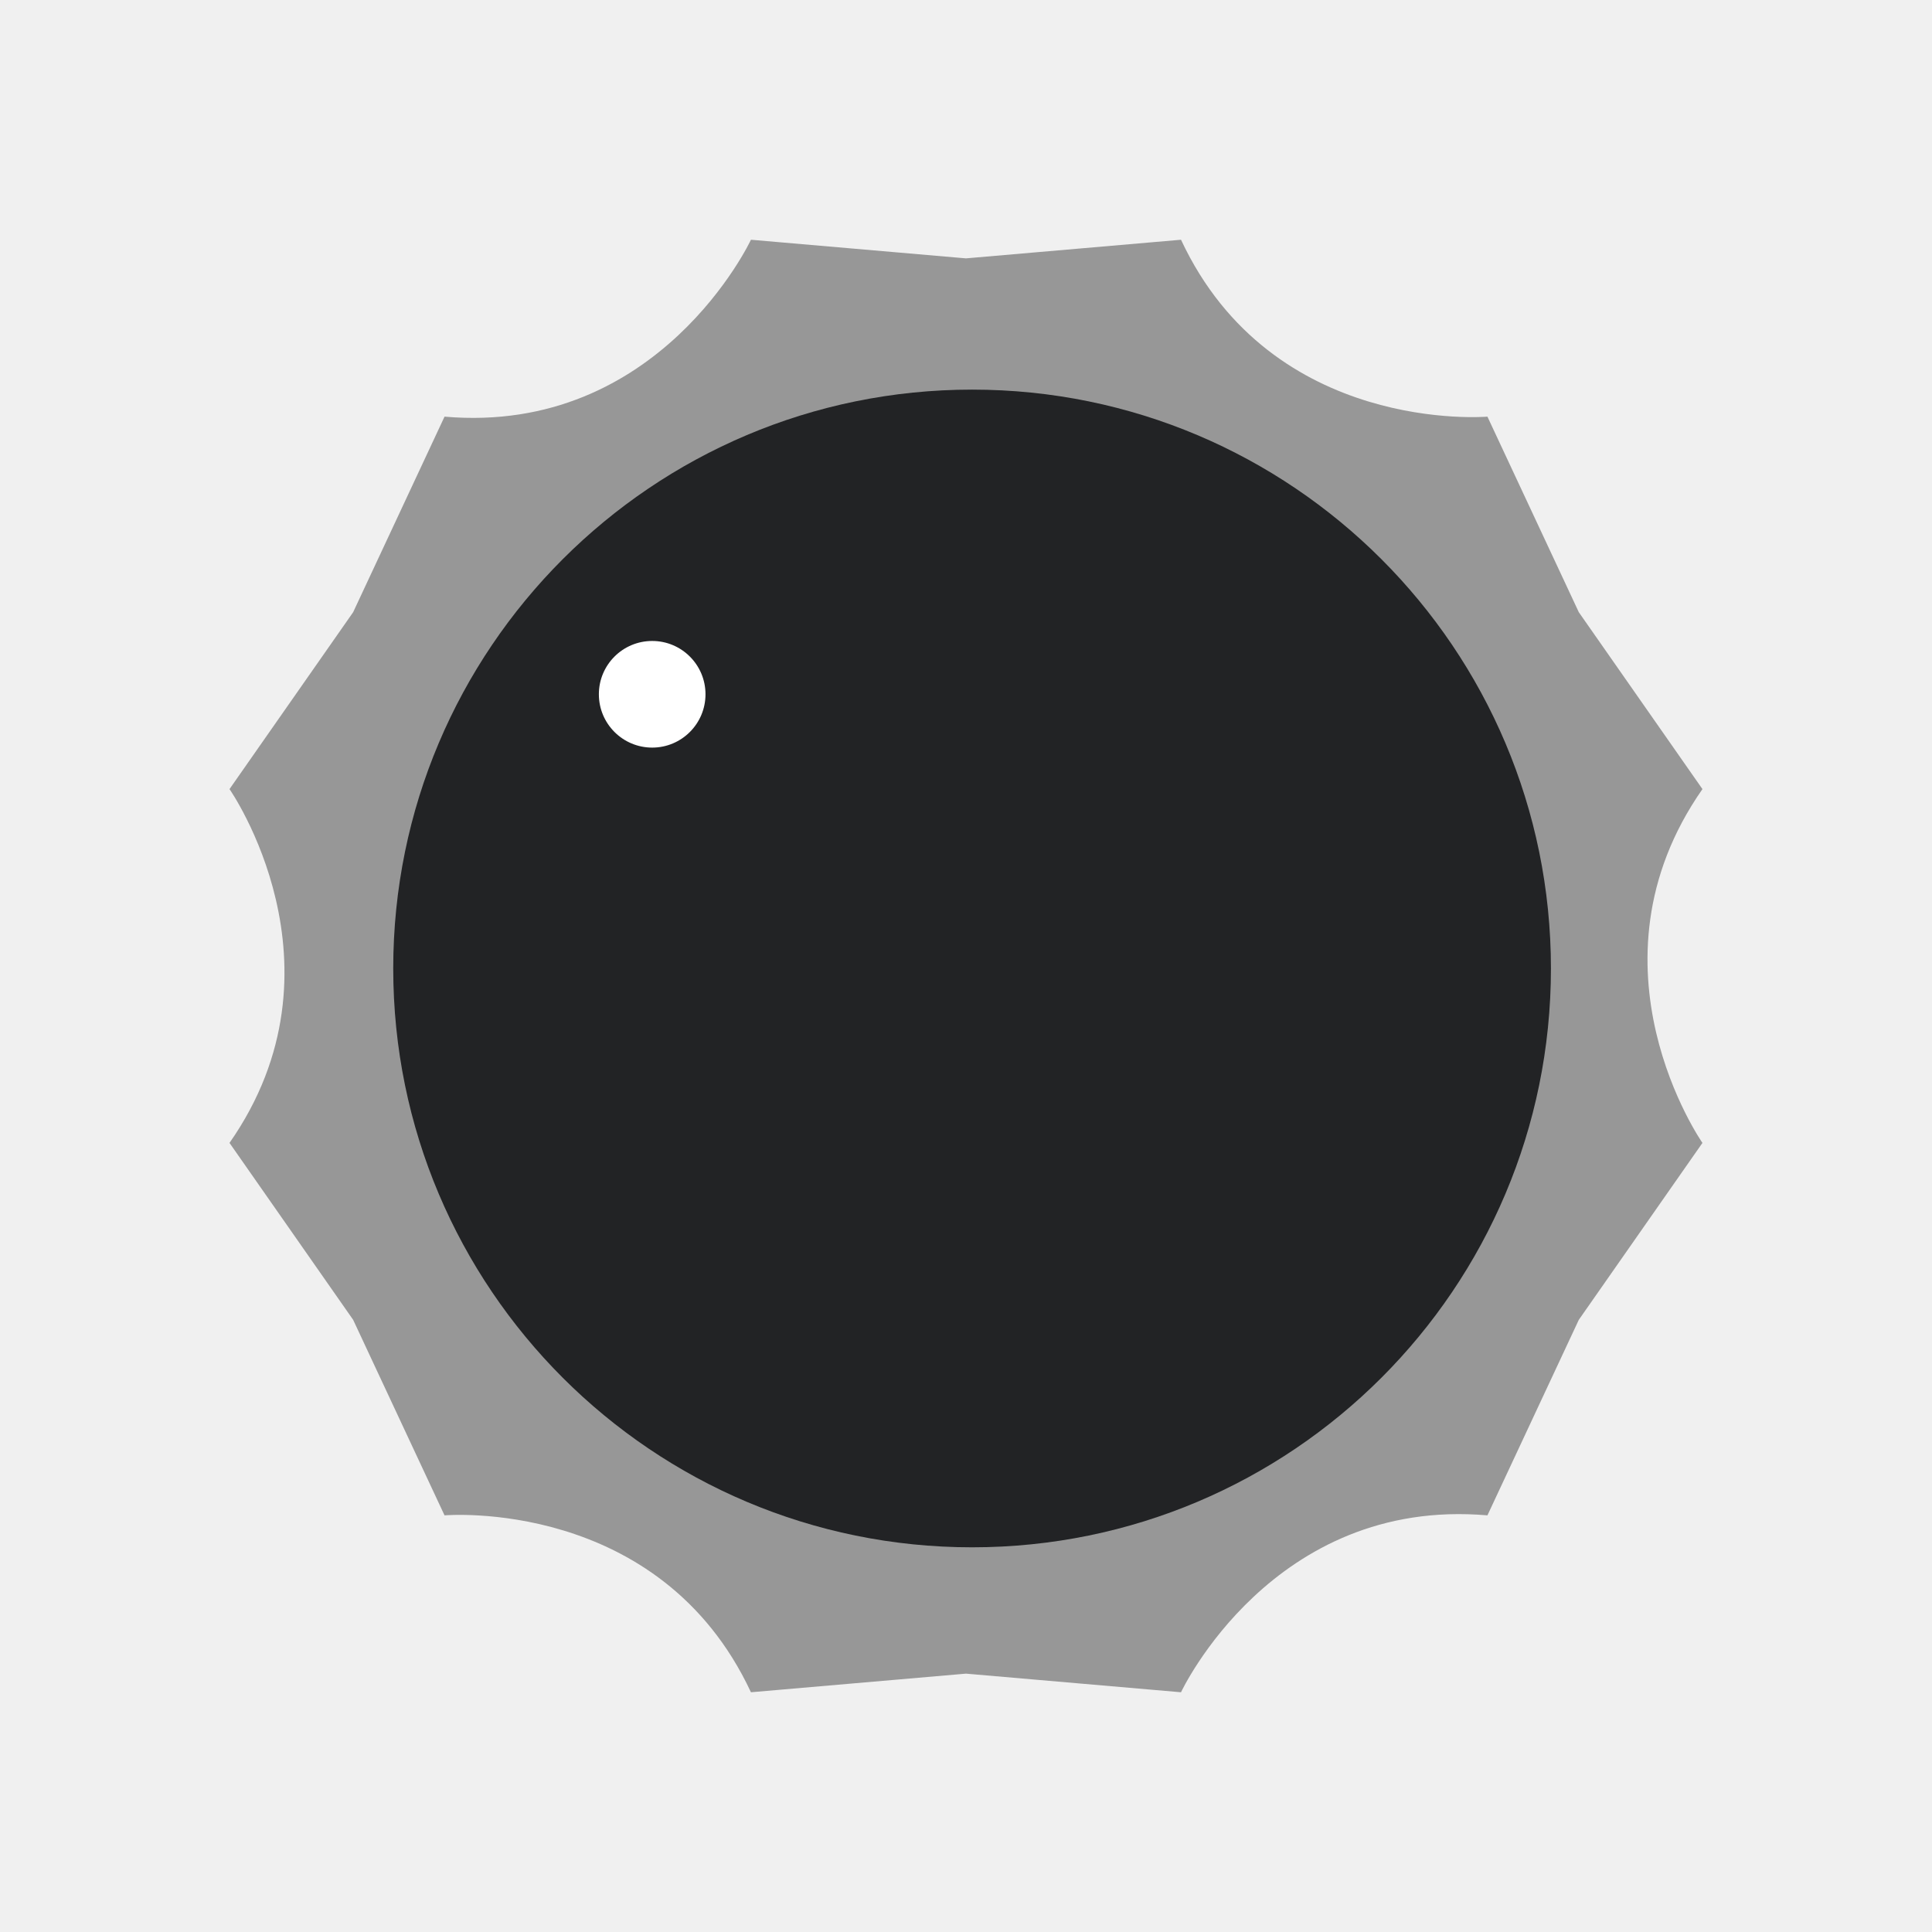
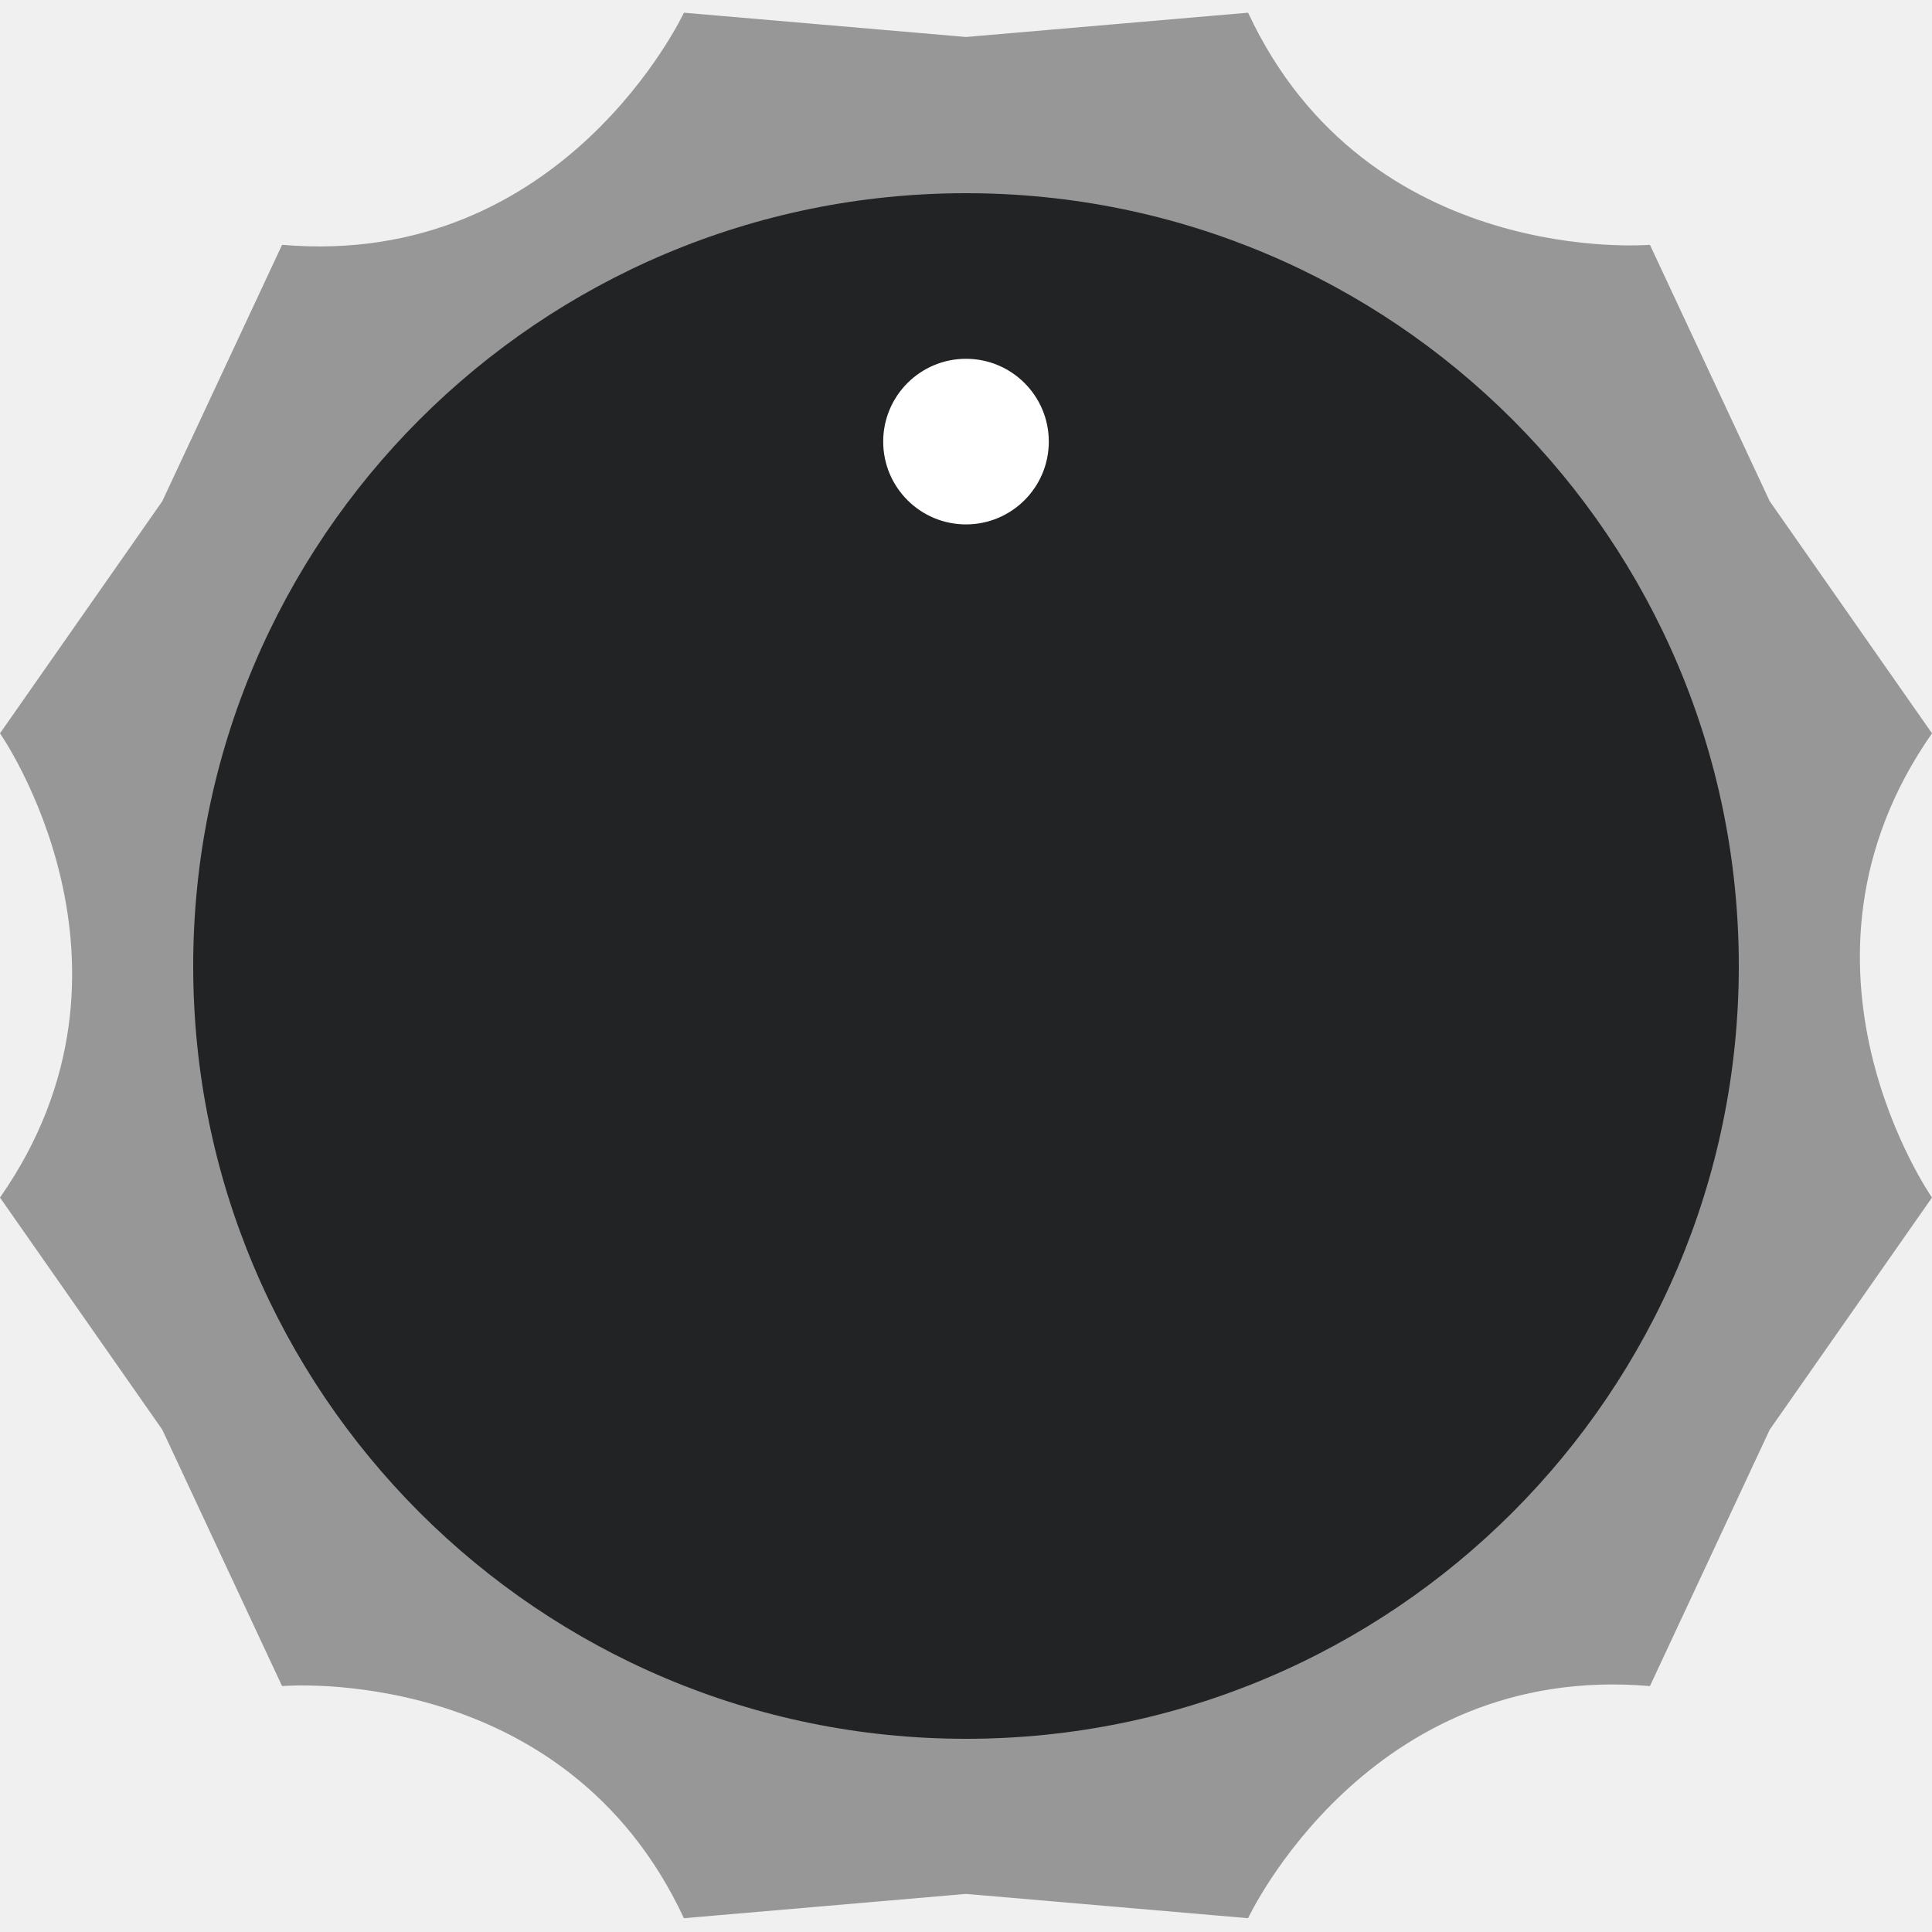
- <svg xmlns="http://www.w3.org/2000/svg" width="100%" height="100%" viewBox="0 0 350 350" version="1.1" xml:space="preserve" style="fill-rule:evenodd;clip-rule:evenodd;stroke-linejoin:round;stroke-miterlimit:2;">
-   <g transform="matrix(0.981182,0,0,0.981182,7.77185,7.11141)">
-     <g transform="matrix(4.16667,0,0,4.16667,-1464.43,-443.408)">
-       <path d="M415.473,123.141C415.473,123.141 405.944,123.967 401.895,115.302L392.366,116.127L382.838,115.302C382.838,115.302 378.789,123.967 369.26,123.141L365.211,131.806L359.732,139.645C359.732,139.645 365.211,147.484 359.732,155.323L365.211,163.163L369.26,171.827C369.26,171.827 378.789,171.002 382.838,179.666L392.366,178.841L401.895,179.666C401.895,179.666 405.944,171.002 415.473,171.827L419.522,163.163L425.001,155.323C425.001,155.323 419.522,147.484 425.001,139.645L419.522,131.806L415.473,123.141Z" style="fill:rgb(151,151,151);fill-rule:nonzero;" />
-     </g>
-     <g transform="matrix(4.16667,0,0,4.16667,-1464.43,-443.408)">
-       <path d="M392.637,173.243C406.803,173.243 418.287,161.76 418.287,147.593C418.287,133.427 406.803,121.943 392.637,121.943C378.471,121.943 366.987,133.427 366.987,147.593C366.987,161.76 378.471,173.243 392.637,173.243Z" style="fill:rgb(34,35,37);fill-rule:nonzero;" />
-     </g>
-     <g transform="matrix(4.16667,0,0,4.16667,-1464.43,-443.408)">
-       <path d="M378.462,137.806C379.766,137.806 380.824,136.748 380.824,135.443C380.824,134.139 379.766,133.081 378.462,133.081C377.157,133.081 376.099,134.139 376.099,135.443C376.099,136.748 377.157,137.806 378.462,137.806Z" style="fill:white;fill-rule:nonzero;" />
-     </g>
-   </g>
+ <svg xmlns="http://www.w3.org/2000/svg" viewBox="0 -7 7 7" version="1.1" xml:space="preserve" style="fill-rule:evenodd;clip-rule:evenodd;stroke-linejoin:round;stroke-miterlimit:2;">
+   <path d="M1.022-.891s1.022-.089 1.456.841l1.022-.088 1.022.088s.434-.929 1.456-.841l.434-.929.588-.841s-.588-.841 0-1.682l-.588-.841-.434-.929s-1.022.088-1.456-.841l-1.022.088L2.478-6.954s-.434.929-1.456.841l-.434.929-.588.841s.588.841 0 1.682l.588.841.434.929Z" style="fill:rgb(151,151,151);fill-rule:nonzero;" />
+   <circle cx="3.5" cy="-3.5" r="2.8" style="fill:rgb(34,35,37);fill-rule:nonzero;" />
+   <circle cx="3.5" cy="-5.4" r="0.3" style="fill:white;fill-rule:nonzero;" />
</svg>
